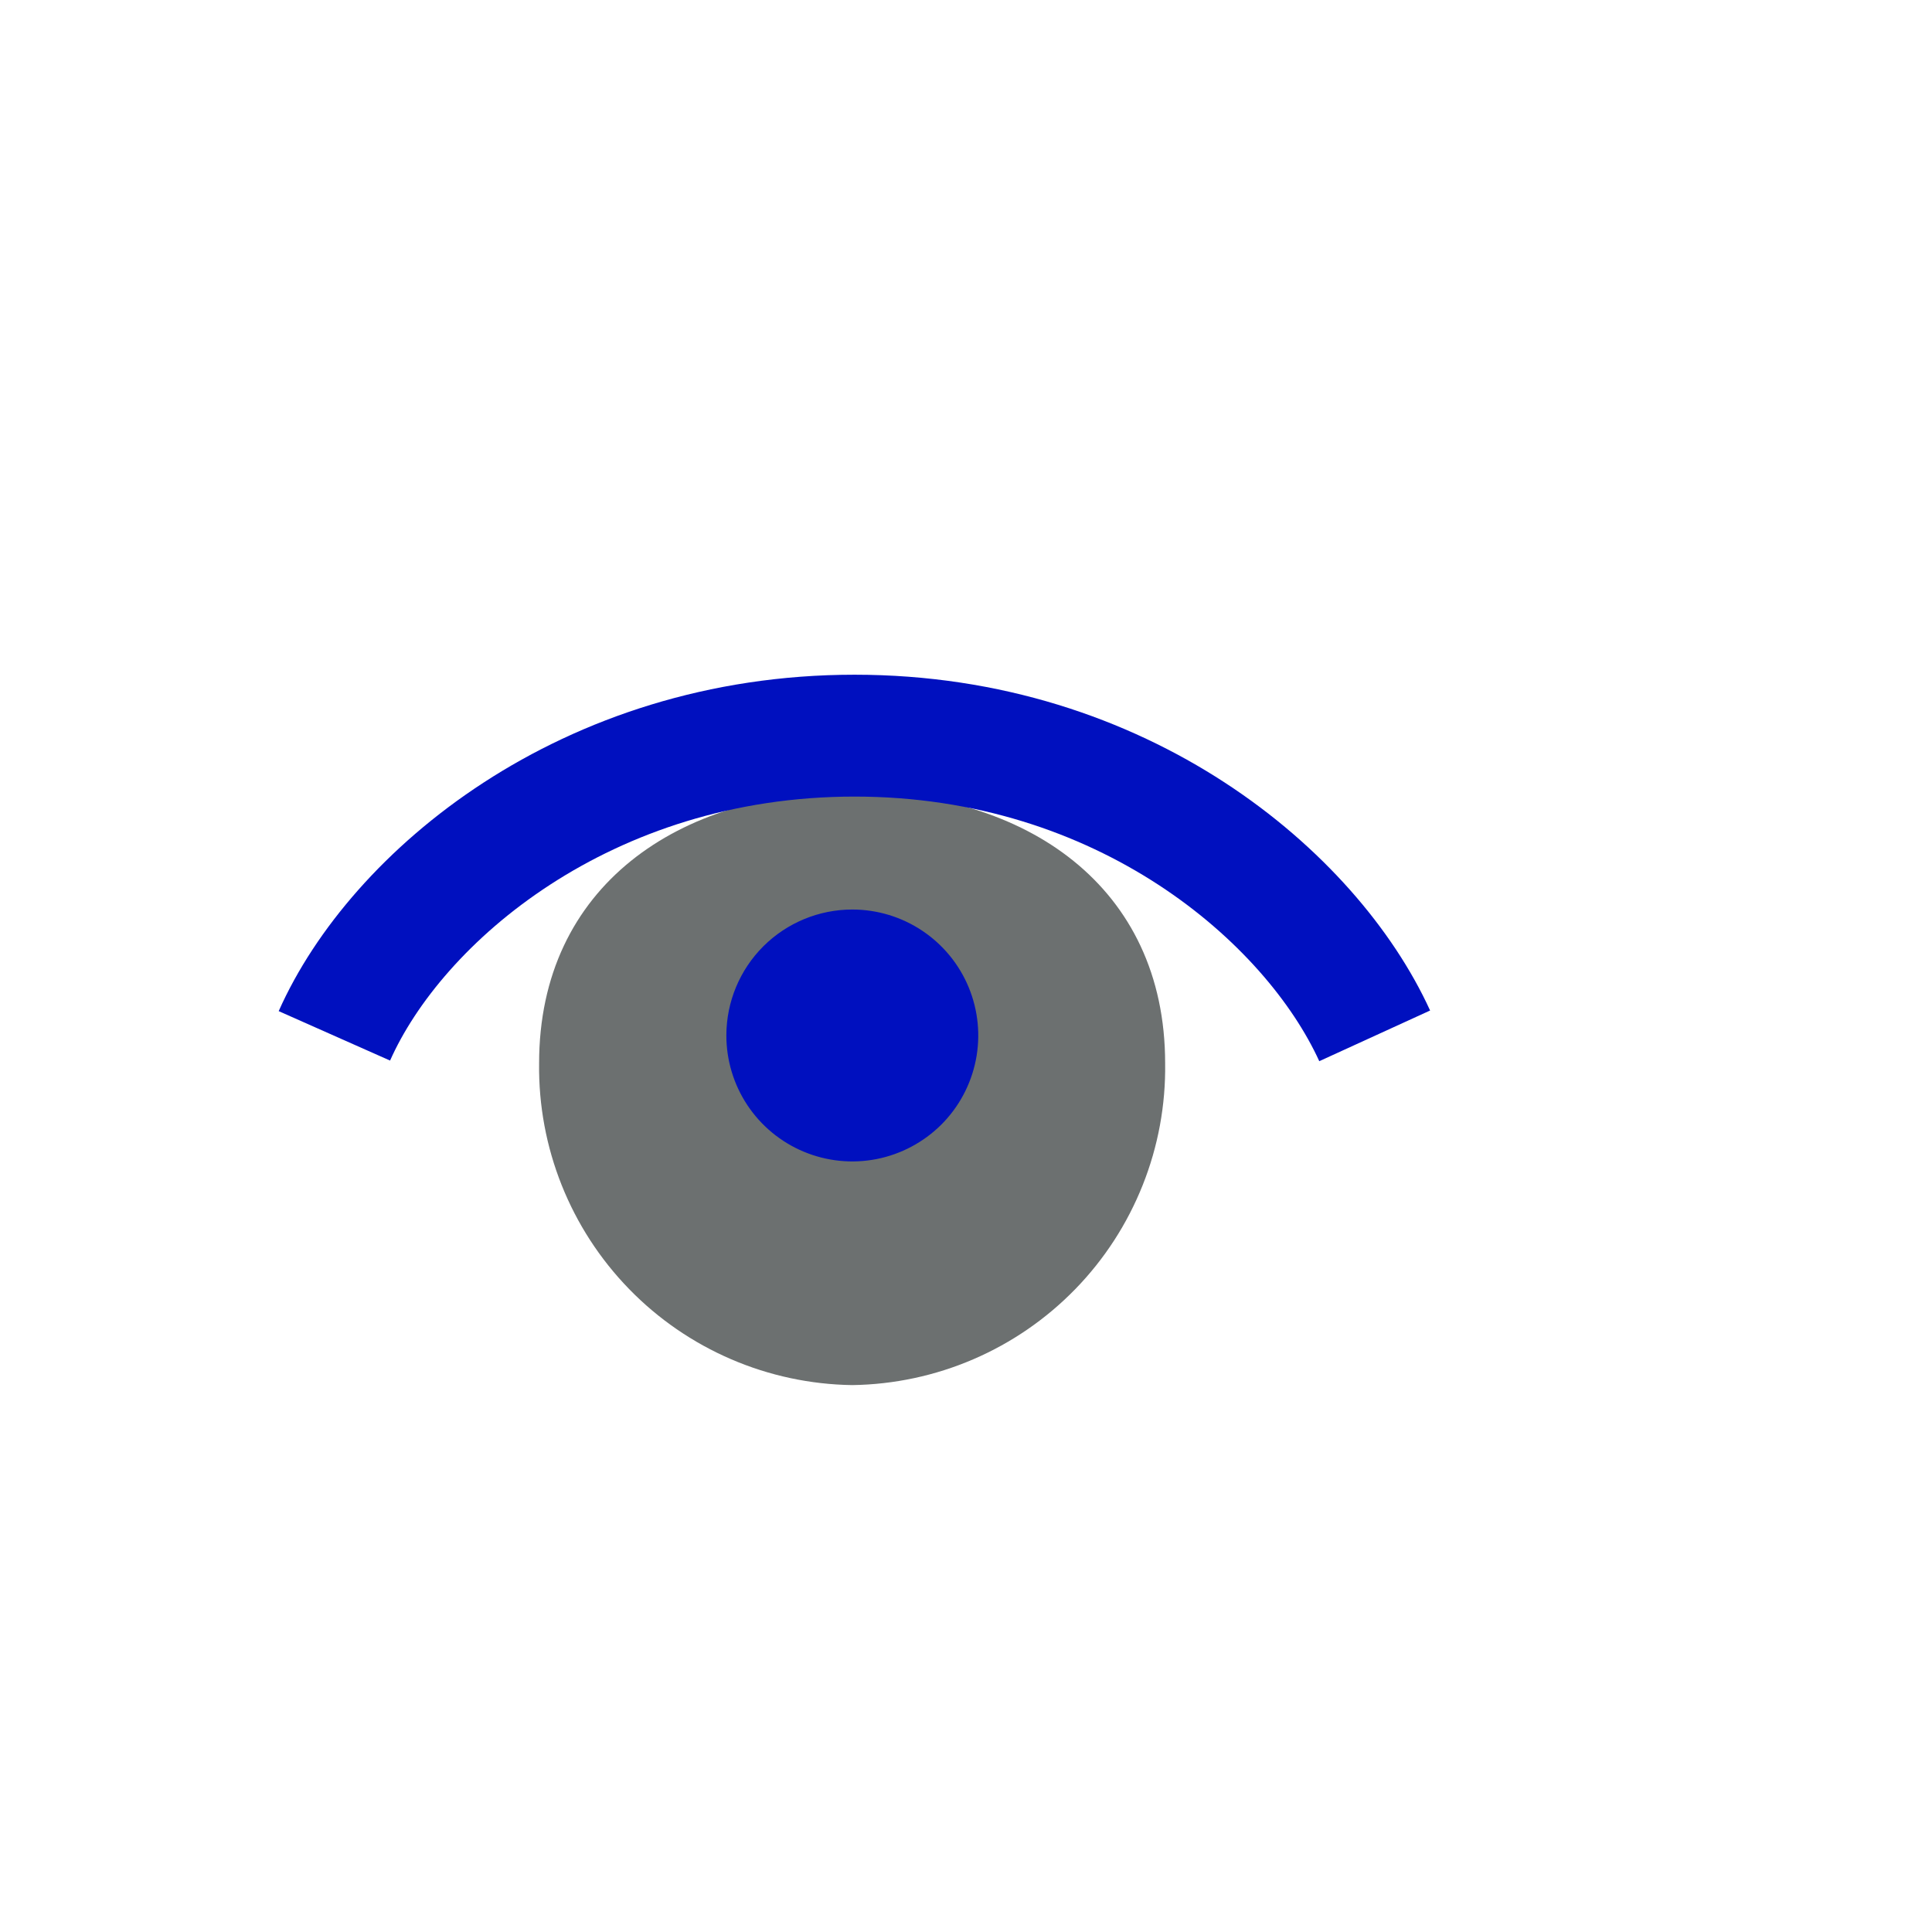
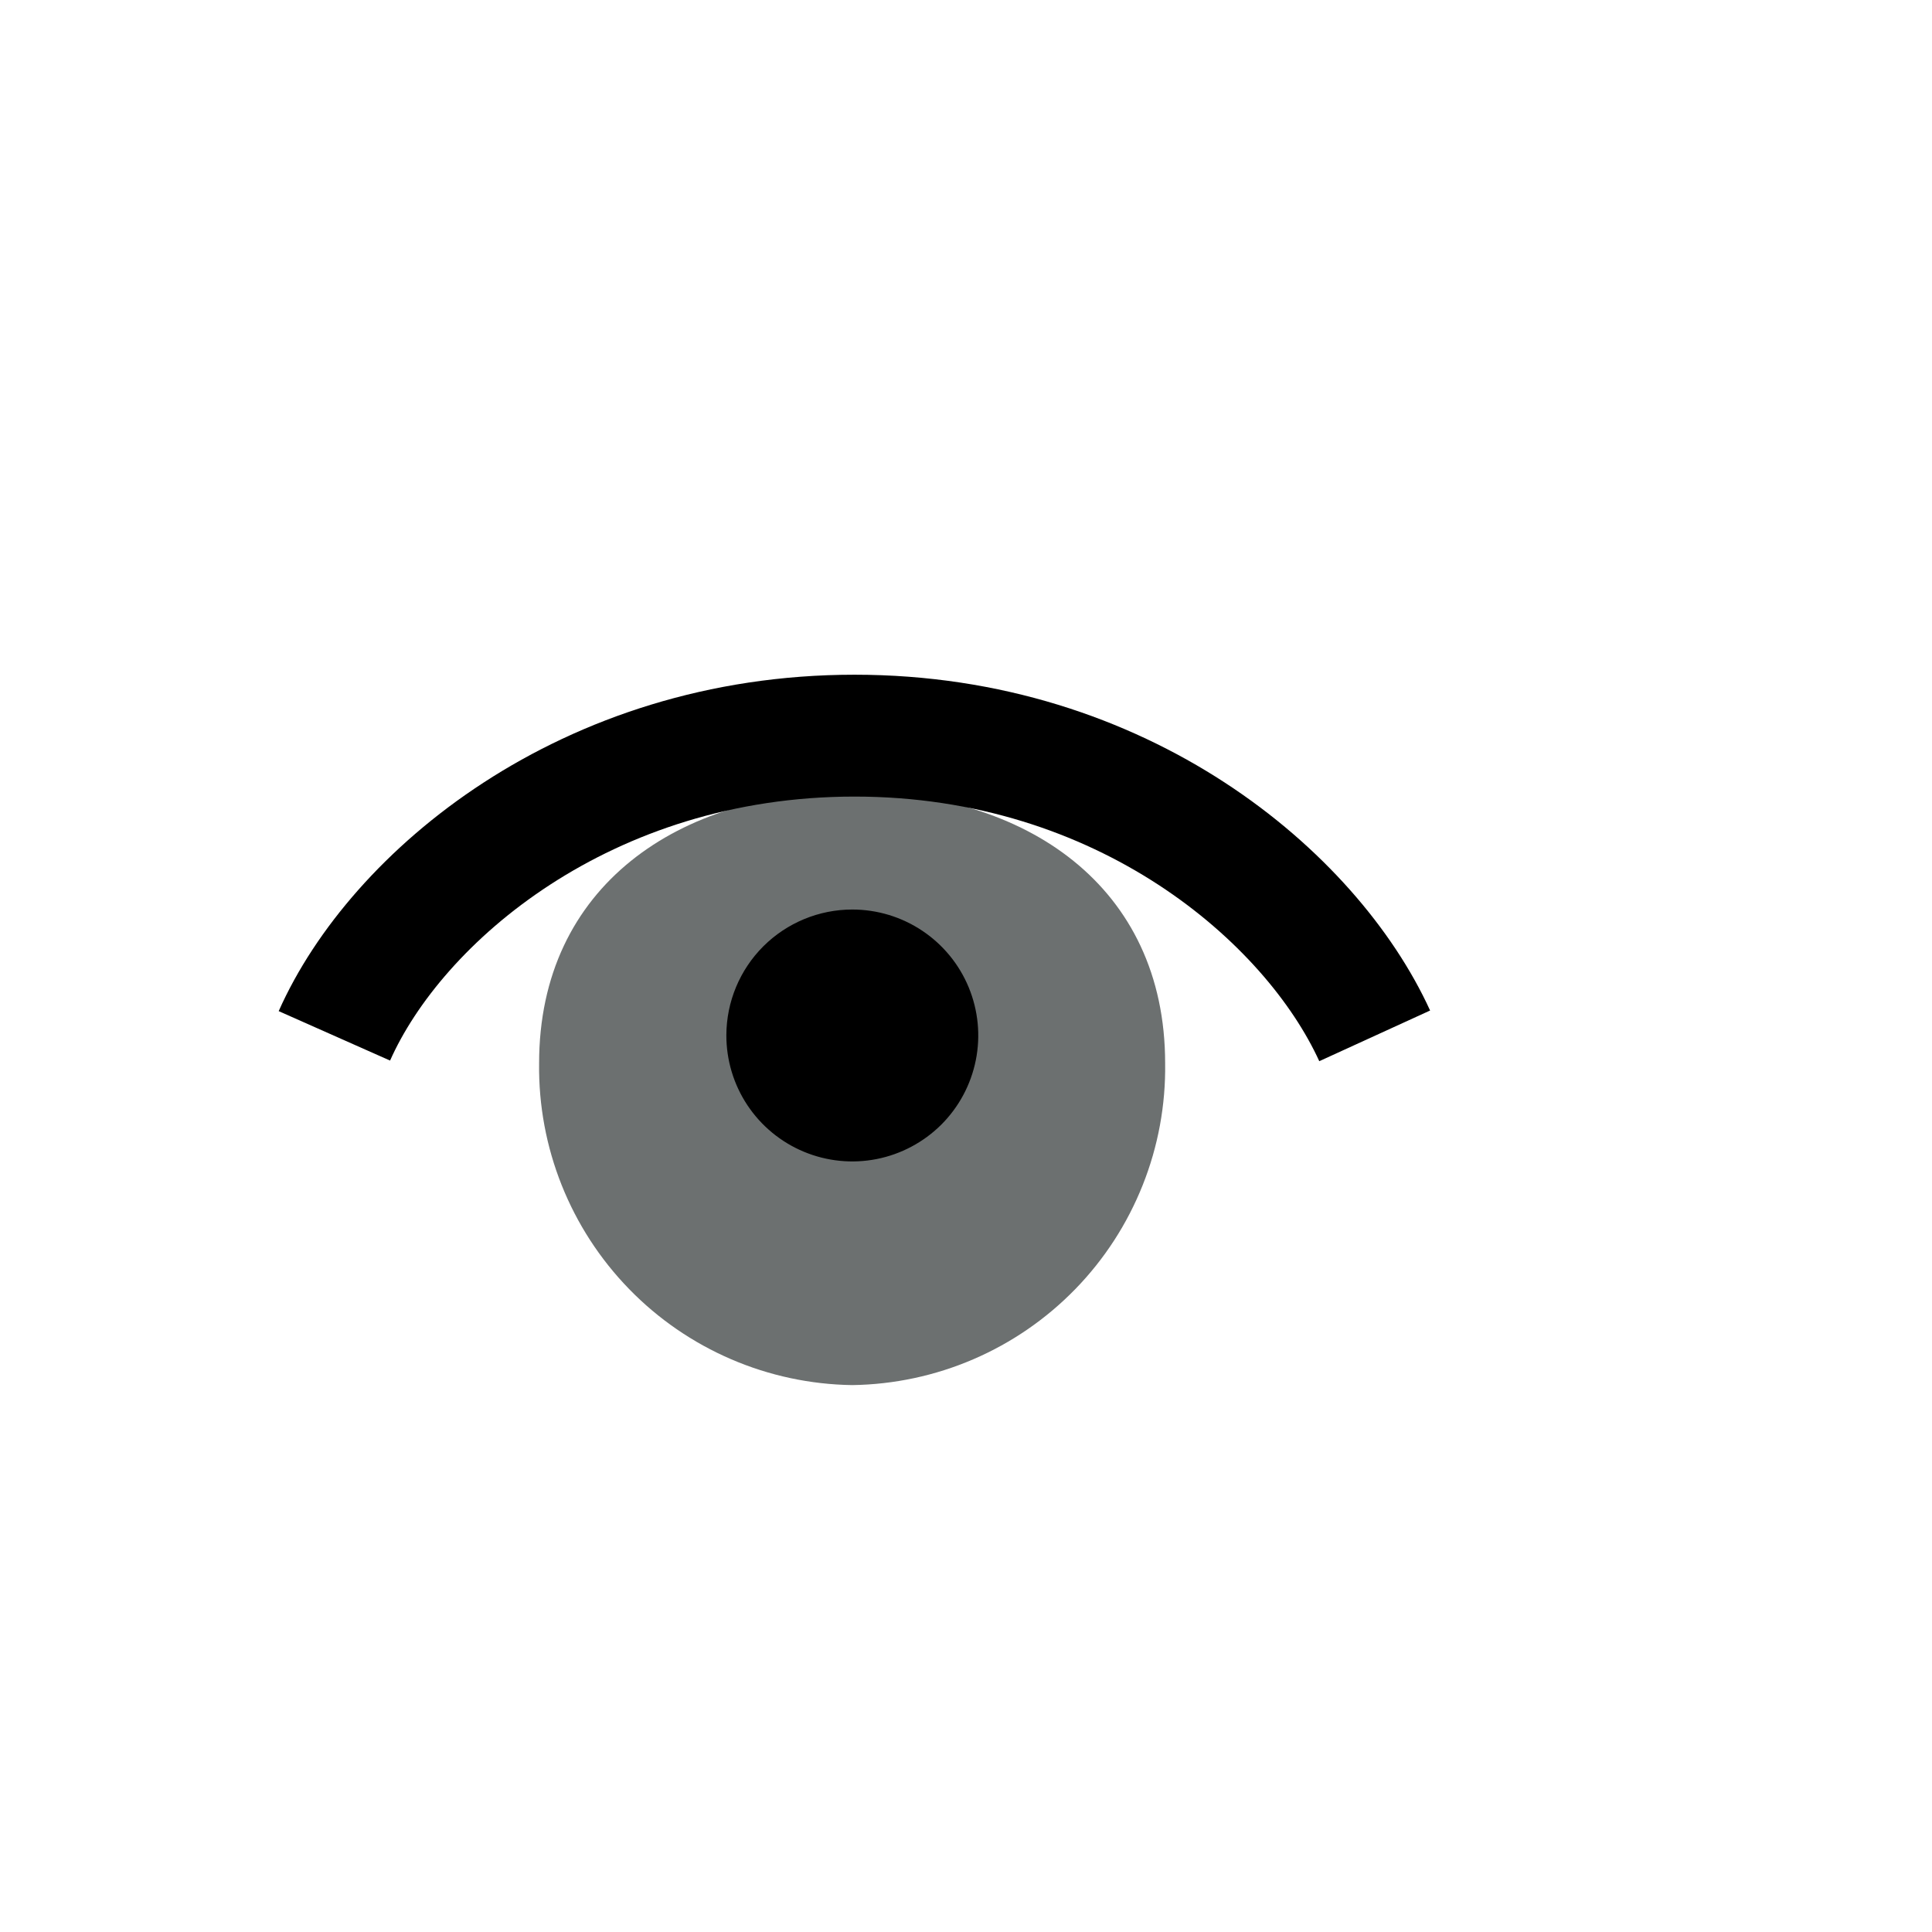
<svg xmlns="http://www.w3.org/2000/svg" width="52" height="52" viewBox="0 0 52 52" fill="none">
  <g id="eyes-03">
    <path id="Vector" d="M14.51 28.62C14.481 30.886 15.352 33.071 16.933 34.695C18.513 36.319 20.674 37.248 22.94 37.28C24.061 37.264 25.169 37.028 26.199 36.584C27.229 36.141 28.162 35.498 28.944 34.694C29.726 33.89 30.341 32.94 30.756 31.897C31.171 30.855 31.376 29.742 31.36 28.62C31.36 23.84 27.59 21.31 22.94 21.31C18.29 21.31 14.51 23.84 14.51 28.62Z" fill="#6C7070" />
    <path id="Vector_2" d="M16.16 27.86C16.158 29.201 16.554 30.513 17.298 31.629C18.042 32.746 19.1 33.616 20.338 34.131C21.577 34.646 22.941 34.781 24.257 34.521C25.573 34.26 26.782 33.615 27.731 32.668C28.68 31.72 29.327 30.512 29.589 29.196C29.851 27.881 29.718 26.517 29.205 25.278C28.692 24.038 27.823 22.979 26.708 22.233C25.593 21.488 24.281 21.09 22.94 21.09C21.144 21.09 19.421 21.803 18.149 23.072C16.878 24.341 16.163 26.063 16.16 27.86Z" fill="#6C7070" />
-     <path id="Vector_3" d="M19.55 27.86C19.548 28.531 19.745 29.187 20.116 29.746C20.488 30.305 21.016 30.741 21.636 30.999C22.255 31.257 22.937 31.326 23.595 31.196C24.253 31.066 24.858 30.744 25.334 30.271C25.809 29.797 26.132 29.193 26.264 28.535C26.396 27.877 26.329 27.195 26.073 26.575C25.817 25.955 25.382 25.425 24.824 25.052C24.267 24.679 23.611 24.48 22.94 24.48C22.043 24.48 21.182 24.836 20.546 25.469C19.911 26.103 19.553 26.963 19.55 27.86Z" fill="#0010BF" />
-     <path id="Vector_4" d="M9 27.88C10.66 24.14 15.77 19.8 23 19.8C30.23 19.8 35.29 24.14 37 27.88" stroke="#0010BF" stroke-width="3.28" />
+     <path id="Vector_3" d="M19.55 27.86C19.548 28.531 19.745 29.187 20.116 29.746C20.488 30.305 21.016 30.741 21.636 30.999C22.255 31.257 22.937 31.326 23.595 31.196C24.253 31.066 24.858 30.744 25.334 30.271C25.809 29.797 26.132 29.193 26.264 28.535C26.396 27.877 26.329 27.195 26.073 26.575C25.817 25.955 25.382 25.425 24.824 25.052C24.267 24.679 23.611 24.48 22.94 24.48C22.043 24.48 21.182 24.836 20.546 25.469C19.911 26.103 19.553 26.963 19.55 27.86Z" fill="#000000" />
+     <path id="Vector_4" d="M9 27.88C10.66 24.14 15.77 19.8 23 19.8C30.23 19.8 35.29 24.14 37 27.88" stroke="#000000" stroke-width="3.28" />
  </g>
</svg>
